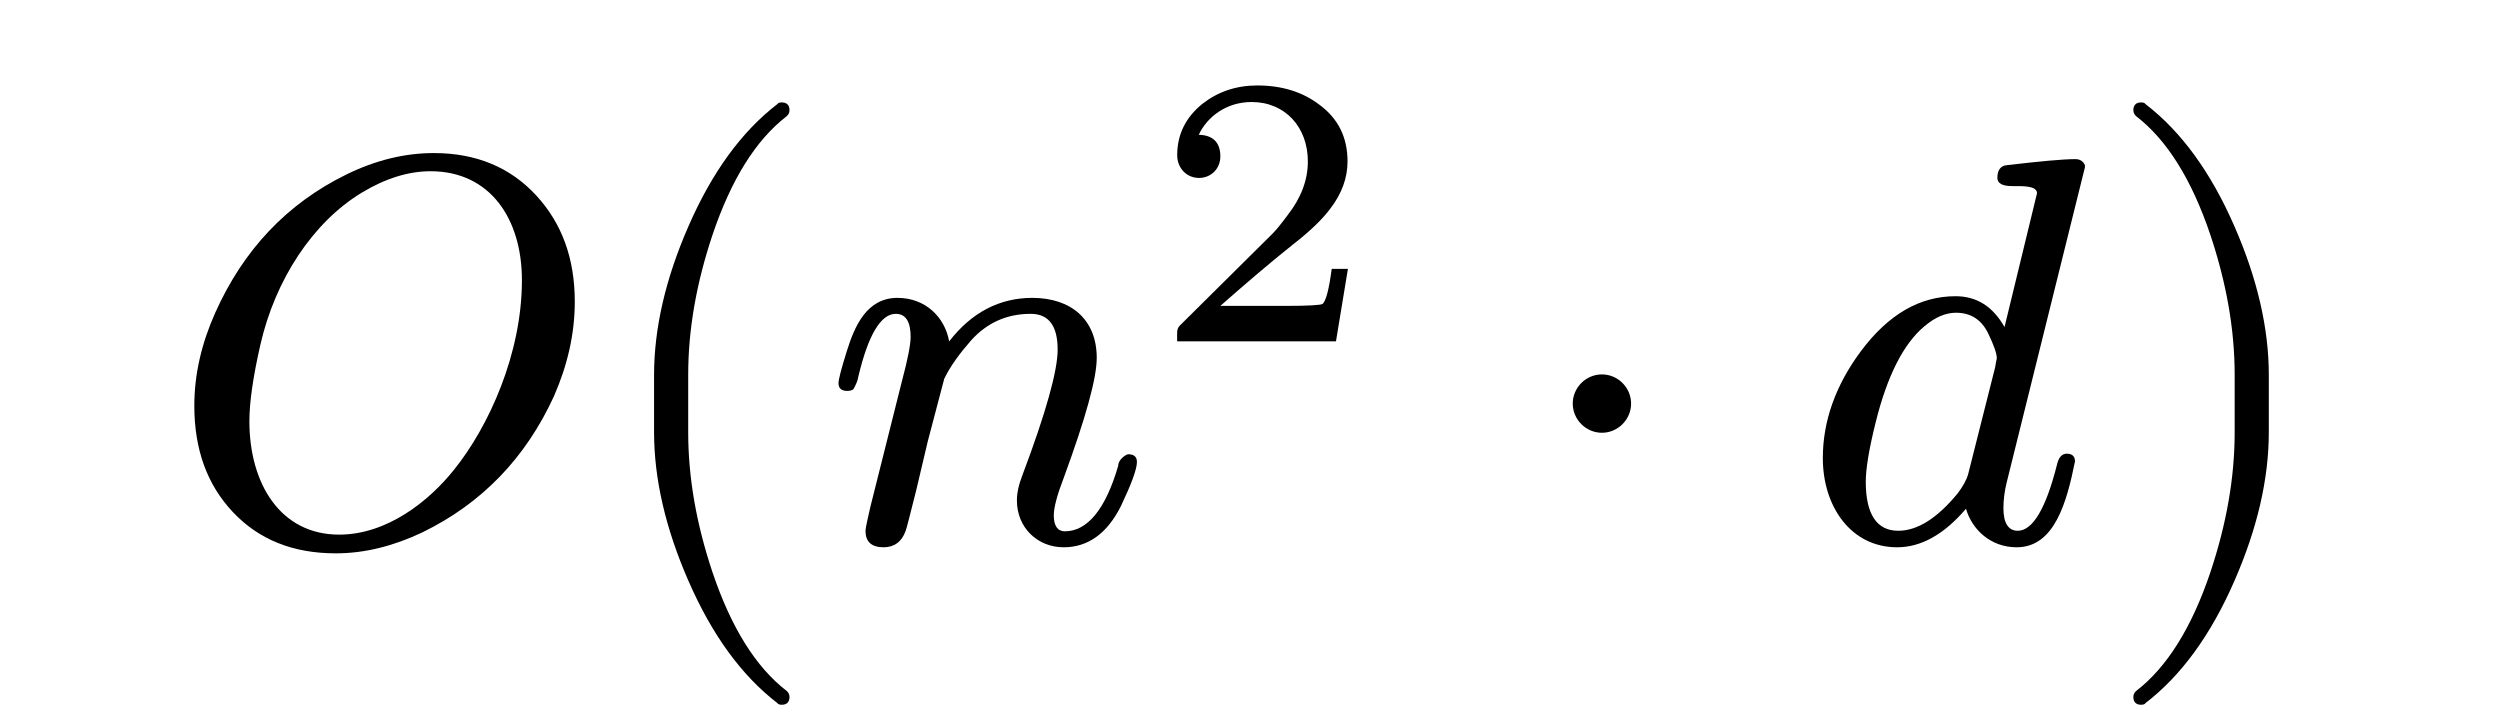
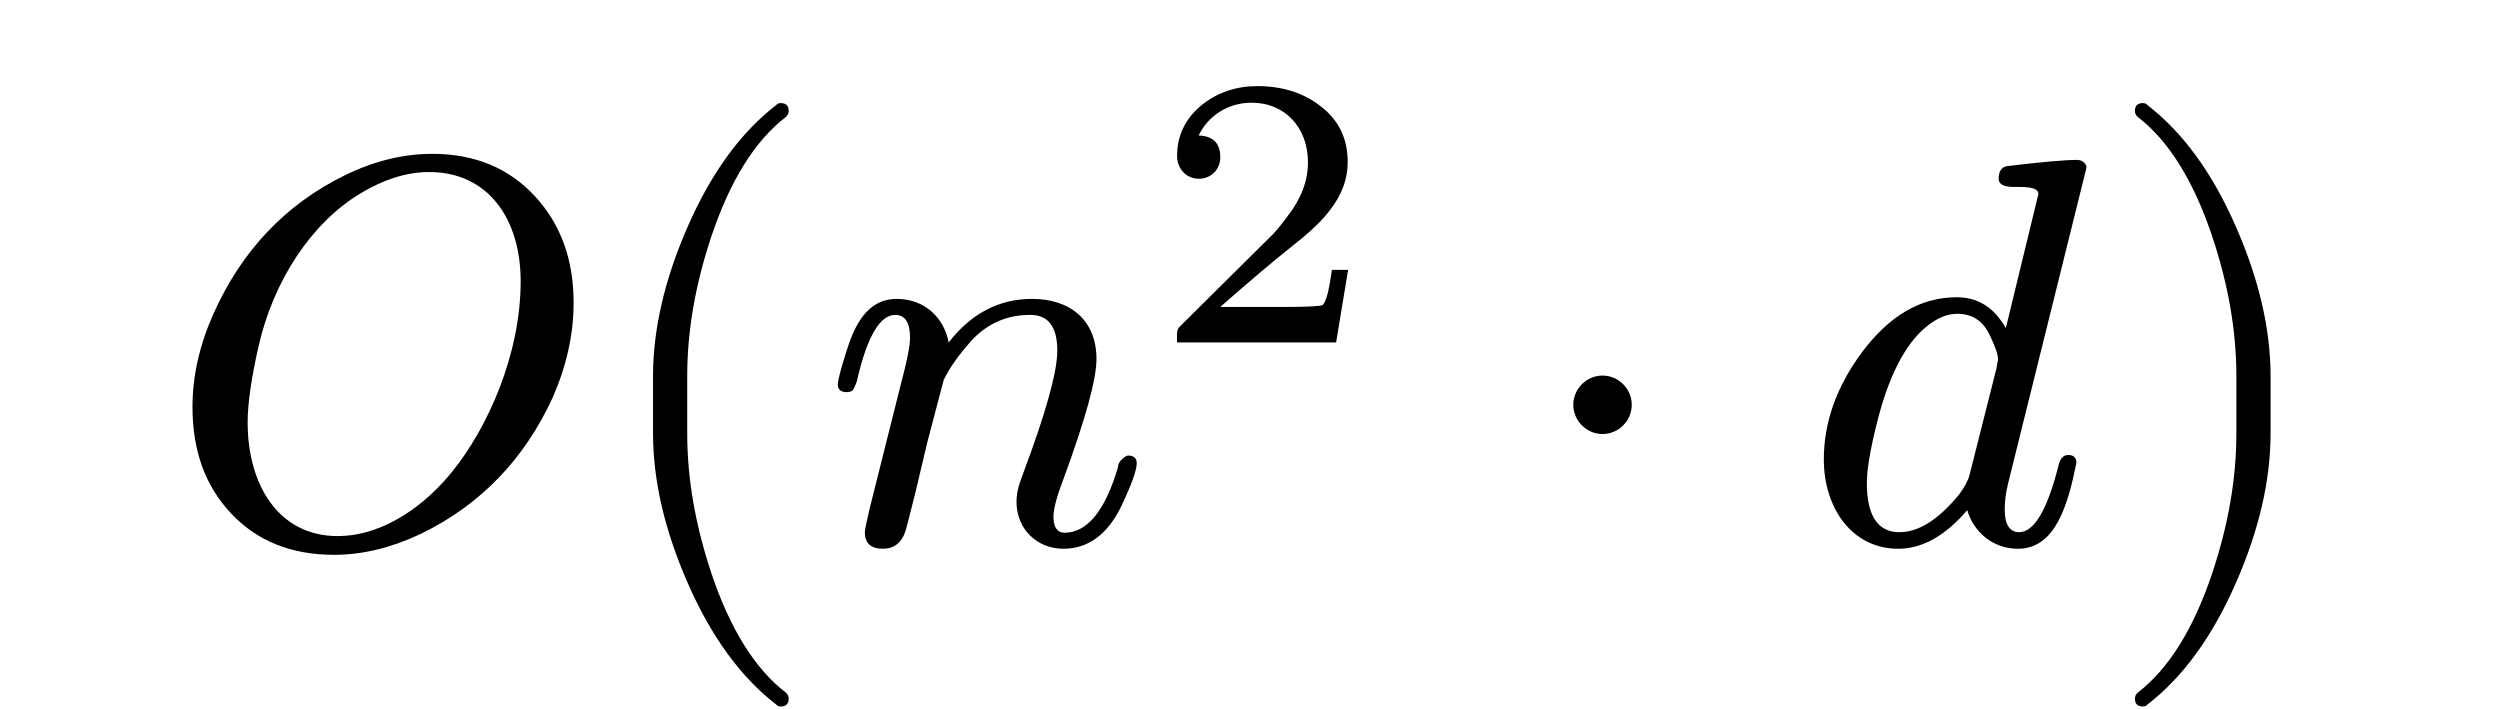
- <svg xmlns="http://www.w3.org/2000/svg" xmlns:xlink="http://www.w3.org/1999/xlink" class="typst-doc" viewBox="0 0 63.458 17.962" width="95.2" height="26.9">
+ <svg xmlns="http://www.w3.org/2000/svg" xmlns:xlink="http://www.w3.org/1999/xlink" class="typst-doc" viewBox="0 0 63.458 17.962" width="76.2" height="21.6">
  <g>
    <g class="typst-group">
      <g>
        <g class="typst-text" transform="matrix(1 0 0 -1 4.2 13.762)">
          <use xlink:href="#gC8CB4ED7A4568321F6AEB04E0E55FBEF" x="0" y="0" fill="#000000" fill-rule="nonzero" />
        </g>
        <g class="typst-text" transform="matrix(1 0 0 -1 14.952 13.762)">
          <use xlink:href="#g7B21AC717FB3F2C05EC2FBA9FCF2DCC6" x="0" y="0" fill="#000000" fill-rule="nonzero" />
        </g>
        <g class="typst-text" transform="matrix(1 0 0 -1 20.86 13.762)">
          <use xlink:href="#g7C18B8792220ED935CC59A29C1F04D7F" x="0" y="0" fill="#000000" fill-rule="nonzero" />
        </g>
        <g class="typst-text" transform="matrix(1 0 0 -1 29.26 8.68)">
          <use xlink:href="#gE1F2F5B8B63FC6D35605A8532F18019A" x="0" y="0" fill="#000000" fill-rule="nonzero" />
        </g>
        <g class="typst-text" transform="matrix(1 0 0 -1 38.73131 13.762)">
          <use xlink:href="#g562401A8368AA85D3B1CA201004B30A0" x="0" y="0" fill="#000000" fill-rule="nonzero" />
        </g>
        <g class="typst-text" transform="matrix(1 0 0 -1 45.73442 13.762)">
          <use xlink:href="#g670051D6A05F383C728227D3CFBA85FF" x="0" y="0" fill="#000000" fill-rule="nonzero" />
        </g>
        <g class="typst-text" transform="matrix(1 0 0 -1 53.35042 13.762)">
          <use xlink:href="#g12655B79CE0845B0FEE1674C93E65DD5" x="0" y="0" fill="#000000" fill-rule="nonzero" />
        </g>
      </g>
    </g>
  </g>
  <defs id="glyph">
    <symbol id="gC8CB4ED7A4568321F6AEB04E0E55FBEF" overflow="visible">
      <path d="M 0 0m 9.828 3.682 c 0.35 0.798 0.532 1.596 0.532 2.408 c 0 1.092 -0.322 1.988 -0.98 2.702 c -0.658 0.714 -1.526 1.078 -2.604 1.078 c -0.742 0 -1.484 -0.182 -2.226 -0.546 c -1.512 -0.742 -2.618 -1.918 -3.332 -3.514 c -0.35 -0.784 -0.532 -1.568 -0.532 -2.366 c 0 -1.106 0.322 -2.002 0.98 -2.702 c 0.658 -0.7 1.526 -1.05 2.618 -1.05 c 0.728 0 1.456 0.182 2.198 0.532 c 1.526 0.742 2.632 1.904 3.346 3.458 Z m -0.812 2.954 c 0 -1.862 -0.84 -3.724 -1.736 -4.83 c -0.616 -0.77 -1.68 -1.638 -2.912 -1.638 c -1.498 0 -2.282 1.302 -2.282 2.884 c 0 0.49 0.098 1.148 0.28 1.946 c 0.378 1.652 1.33 3.108 2.576 3.864 c 0.602 0.364 1.19 0.546 1.75 0.546 c 1.512 0 2.324 -1.204 2.324 -2.772 Z " />
    </symbol>
    <symbol id="g7B21AC717FB3F2C05EC2FBA9FCF2DCC6" overflow="visible">
      <path d="M 0 0m 4.872 -4.158 c 0.126 0 0.196 0.07 0.196 0.196 c 0 0.07 -0.028 0.112 -0.07 0.154 c -0.784 0.602 -1.414 1.61 -1.89 3.024 c -0.406 1.218 -0.616 2.394 -0.616 3.556 v 1.456 c 0 1.162 0.21 2.338 0.616 3.556 c 0.476 1.414 1.106 2.422 1.89 3.024 c 0.042 0.042 0.07 0.084 0.07 0.154 c 0 0.126 -0.07 0.196 -0.196 0.196 c -0.056 0 -0.098 -0.014 -0.112 -0.042 c -0.91 -0.7 -1.666 -1.736 -2.268 -3.122 c -0.574 -1.316 -0.868 -2.576 -0.868 -3.766 v -1.456 c 0 -1.19 0.294 -2.45 0.868 -3.766 c 0.602 -1.386 1.358 -2.422 2.268 -3.122 c 0.014 -0.028 0.056 -0.042 0.112 -0.042 Z " />
    </symbol>
    <symbol id="g7C18B8792220ED935CC59A29C1F04D7F" overflow="visible">
      <path d="M 0 0m 7.518 1.918 c -0.322 -1.106 -0.784 -1.666 -1.358 -1.666 c -0.182 0 -0.28 0.14 -0.28 0.406 c 0 0.196 0.084 0.518 0.252 0.952 c 0.56 1.526 0.84 2.534 0.84 3.052 c 0 0.98 -0.658 1.526 -1.638 1.526 c -0.826 0 -1.54 -0.364 -2.114 -1.106 c -0.112 0.616 -0.602 1.106 -1.316 1.106 c -0.784 0 -1.092 -0.728 -1.288 -1.358 c -0.14 -0.448 -0.21 -0.714 -0.21 -0.812 c 0 -0.126 0.07 -0.196 0.224 -0.196 c 0.07 0 0.112 0.014 0.154 0.042 c 0.07 0.126 0.112 0.224 0.126 0.322 c 0.252 1.064 0.574 1.596 0.952 1.596 c 0.252 0 0.378 -0.196 0.378 -0.588 c 0 -0.182 -0.07 -0.56 -0.224 -1.134 l -0.798 -3.178 c -0.042 -0.182 -0.126 -0.546 -0.126 -0.616 c 0 -0.28 0.154 -0.42 0.462 -0.42 c 0.266 0 0.462 0.14 0.56 0.42 c 0.028 0.07 0.112 0.42 0.266 1.022 l 0.294 1.246 l 0.42 1.596 c 0.154 0.322 0.392 0.644 0.686 0.98 c 0.406 0.448 0.91 0.672 1.512 0.672 c 0.462 0 0.686 -0.308 0.686 -0.91 c 0 -0.532 -0.294 -1.596 -0.896 -3.192 c -0.098 -0.252 -0.14 -0.462 -0.14 -0.644 c 0 -0.686 0.518 -1.19 1.19 -1.19 c 0.616 0 1.106 0.35 1.456 1.05 c 0.266 0.56 0.406 0.938 0.406 1.12 c 0 0.126 -0.07 0.196 -0.224 0.196 c -0.042 0 -0.252 -0.126 -0.252 -0.294 Z " />
    </symbol>
    <symbol id="gE1F2F5B8B63FC6D35605A8532F18019A" overflow="visible">
      <path d="M 0 0m 1.166 4.155 c 0.314 0 0.549 0.235 0.549 0.549 c 0 0.353 -0.186 0.539 -0.549 0.549 c 0.216 0.461 0.706 0.833 1.343 0.833 c 0.862 0 1.431 -0.647 1.431 -1.509 c 0 -0.47 -0.167 -0.921 -0.51 -1.362 c -0.167 -0.225 -0.294 -0.382 -0.382 -0.47 l -2.323 -2.303 c -0.127 -0.118 -0.108 -0.147 -0.108 -0.441 h 4.038 l 0.304 1.842 h -0.412 c -0.069 -0.519 -0.147 -0.823 -0.235 -0.892 c -0.049 -0.029 -0.353 -0.049 -0.931 -0.049 h -1.666 c 0.657 0.578 1.264 1.098 1.842 1.558 c 0.441 0.343 0.755 0.647 0.951 0.911 c 0.294 0.382 0.441 0.784 0.441 1.205 c 0 0.608 -0.235 1.088 -0.715 1.441 c -0.421 0.323 -0.951 0.49 -1.578 0.49 c -0.539 0 -1 -0.157 -1.401 -0.47 c -0.421 -0.343 -0.637 -0.774 -0.637 -1.303 c 0 -0.333 0.245 -0.578 0.549 -0.578 Z " />
    </symbol>
    <symbol id="g562401A8368AA85D3B1CA201004B30A0" overflow="visible">
      <path d="M 0 0m 2.688 3.5 c 0 0.406 -0.336 0.742 -0.742 0.742 c -0.406 0 -0.742 -0.336 -0.742 -0.742 c 0 -0.406 0.336 -0.742 0.742 -0.742 c 0.406 0 0.742 0.336 0.742 0.742 Z " />
    </symbol>
    <symbol id="g670051D6A05F383C728227D3CFBA85FF" overflow="visible">
      <path d="M 0 0m 6.006 8.848 l -0.826 -3.402 c -0.294 0.518 -0.7 0.784 -1.246 0.784 c -0.91 0 -1.708 -0.462 -2.408 -1.4 c -0.644 -0.868 -0.966 -1.778 -0.966 -2.716 c 0 -1.232 0.714 -2.268 1.89 -2.268 c 0.602 0 1.19 0.322 1.75 0.98 c 0.154 -0.532 0.63 -0.98 1.288 -0.98 c 0.966 0 1.274 1.148 1.484 2.184 c 0 0.126 -0.07 0.196 -0.21 0.196 c -0.126 0 -0.21 -0.098 -0.252 -0.294 c -0.28 -1.106 -0.616 -1.666 -0.994 -1.666 c -0.238 0 -0.364 0.196 -0.364 0.574 c 0 0.21 0.028 0.434 0.084 0.658 l 1.988 8.008 v 0.056 c -0.042 0.098 -0.126 0.154 -0.238 0.154 c -0.322 0 -0.91 -0.056 -1.75 -0.154 c -0.154 -0.014 -0.238 -0.126 -0.238 -0.322 c 0 -0.14 0.126 -0.21 0.378 -0.21 c 0.266 0 0.63 0.014 0.63 -0.182 Z m -1.232 -3.584 c 0.14 -0.294 0.21 -0.49 0.21 -0.616 c -0.014 -0.056 -0.028 -0.126 -0.042 -0.224 l -0.686 -2.716 c -0.042 -0.154 -0.14 -0.322 -0.266 -0.49 c -0.518 -0.63 -1.022 -0.952 -1.512 -0.952 c -0.546 0 -0.826 0.42 -0.826 1.246 c 0 0.336 0.084 0.84 0.252 1.512 c 0.294 1.19 0.714 2.002 1.232 2.436 c 0.28 0.238 0.546 0.35 0.812 0.35 c 0.378 0 0.658 -0.182 0.826 -0.546 Z " />
    </symbol>
    <symbol id="g12655B79CE0845B0FEE1674C93E65DD5" overflow="visible">
      <path d="M 0 0m 1.148 -4.116 c 0.91 0.7 1.666 1.736 2.268 3.122 c 0.574 1.316 0.868 2.576 0.868 3.766 v 1.456 c 0 1.19 -0.294 2.45 -0.868 3.766 c -0.602 1.386 -1.358 2.422 -2.268 3.122 c -0.014 0.028 -0.056 0.042 -0.112 0.042 c -0.126 0 -0.196 -0.07 -0.196 -0.196 c 0 -0.07 0.028 -0.112 0.07 -0.154 c 0.784 -0.602 1.414 -1.61 1.89 -3.024 c 0.406 -1.218 0.616 -2.394 0.616 -3.556 v -1.456 c 0 -1.162 -0.21 -2.338 -0.616 -3.556 c -0.476 -1.414 -1.106 -2.422 -1.89 -3.024 c -0.042 -0.042 -0.07 -0.084 -0.07 -0.154 c 0 -0.126 0.07 -0.196 0.196 -0.196 c 0.056 0 0.098 0.014 0.112 0.042 Z " />
    </symbol>
  </defs>
</svg>
